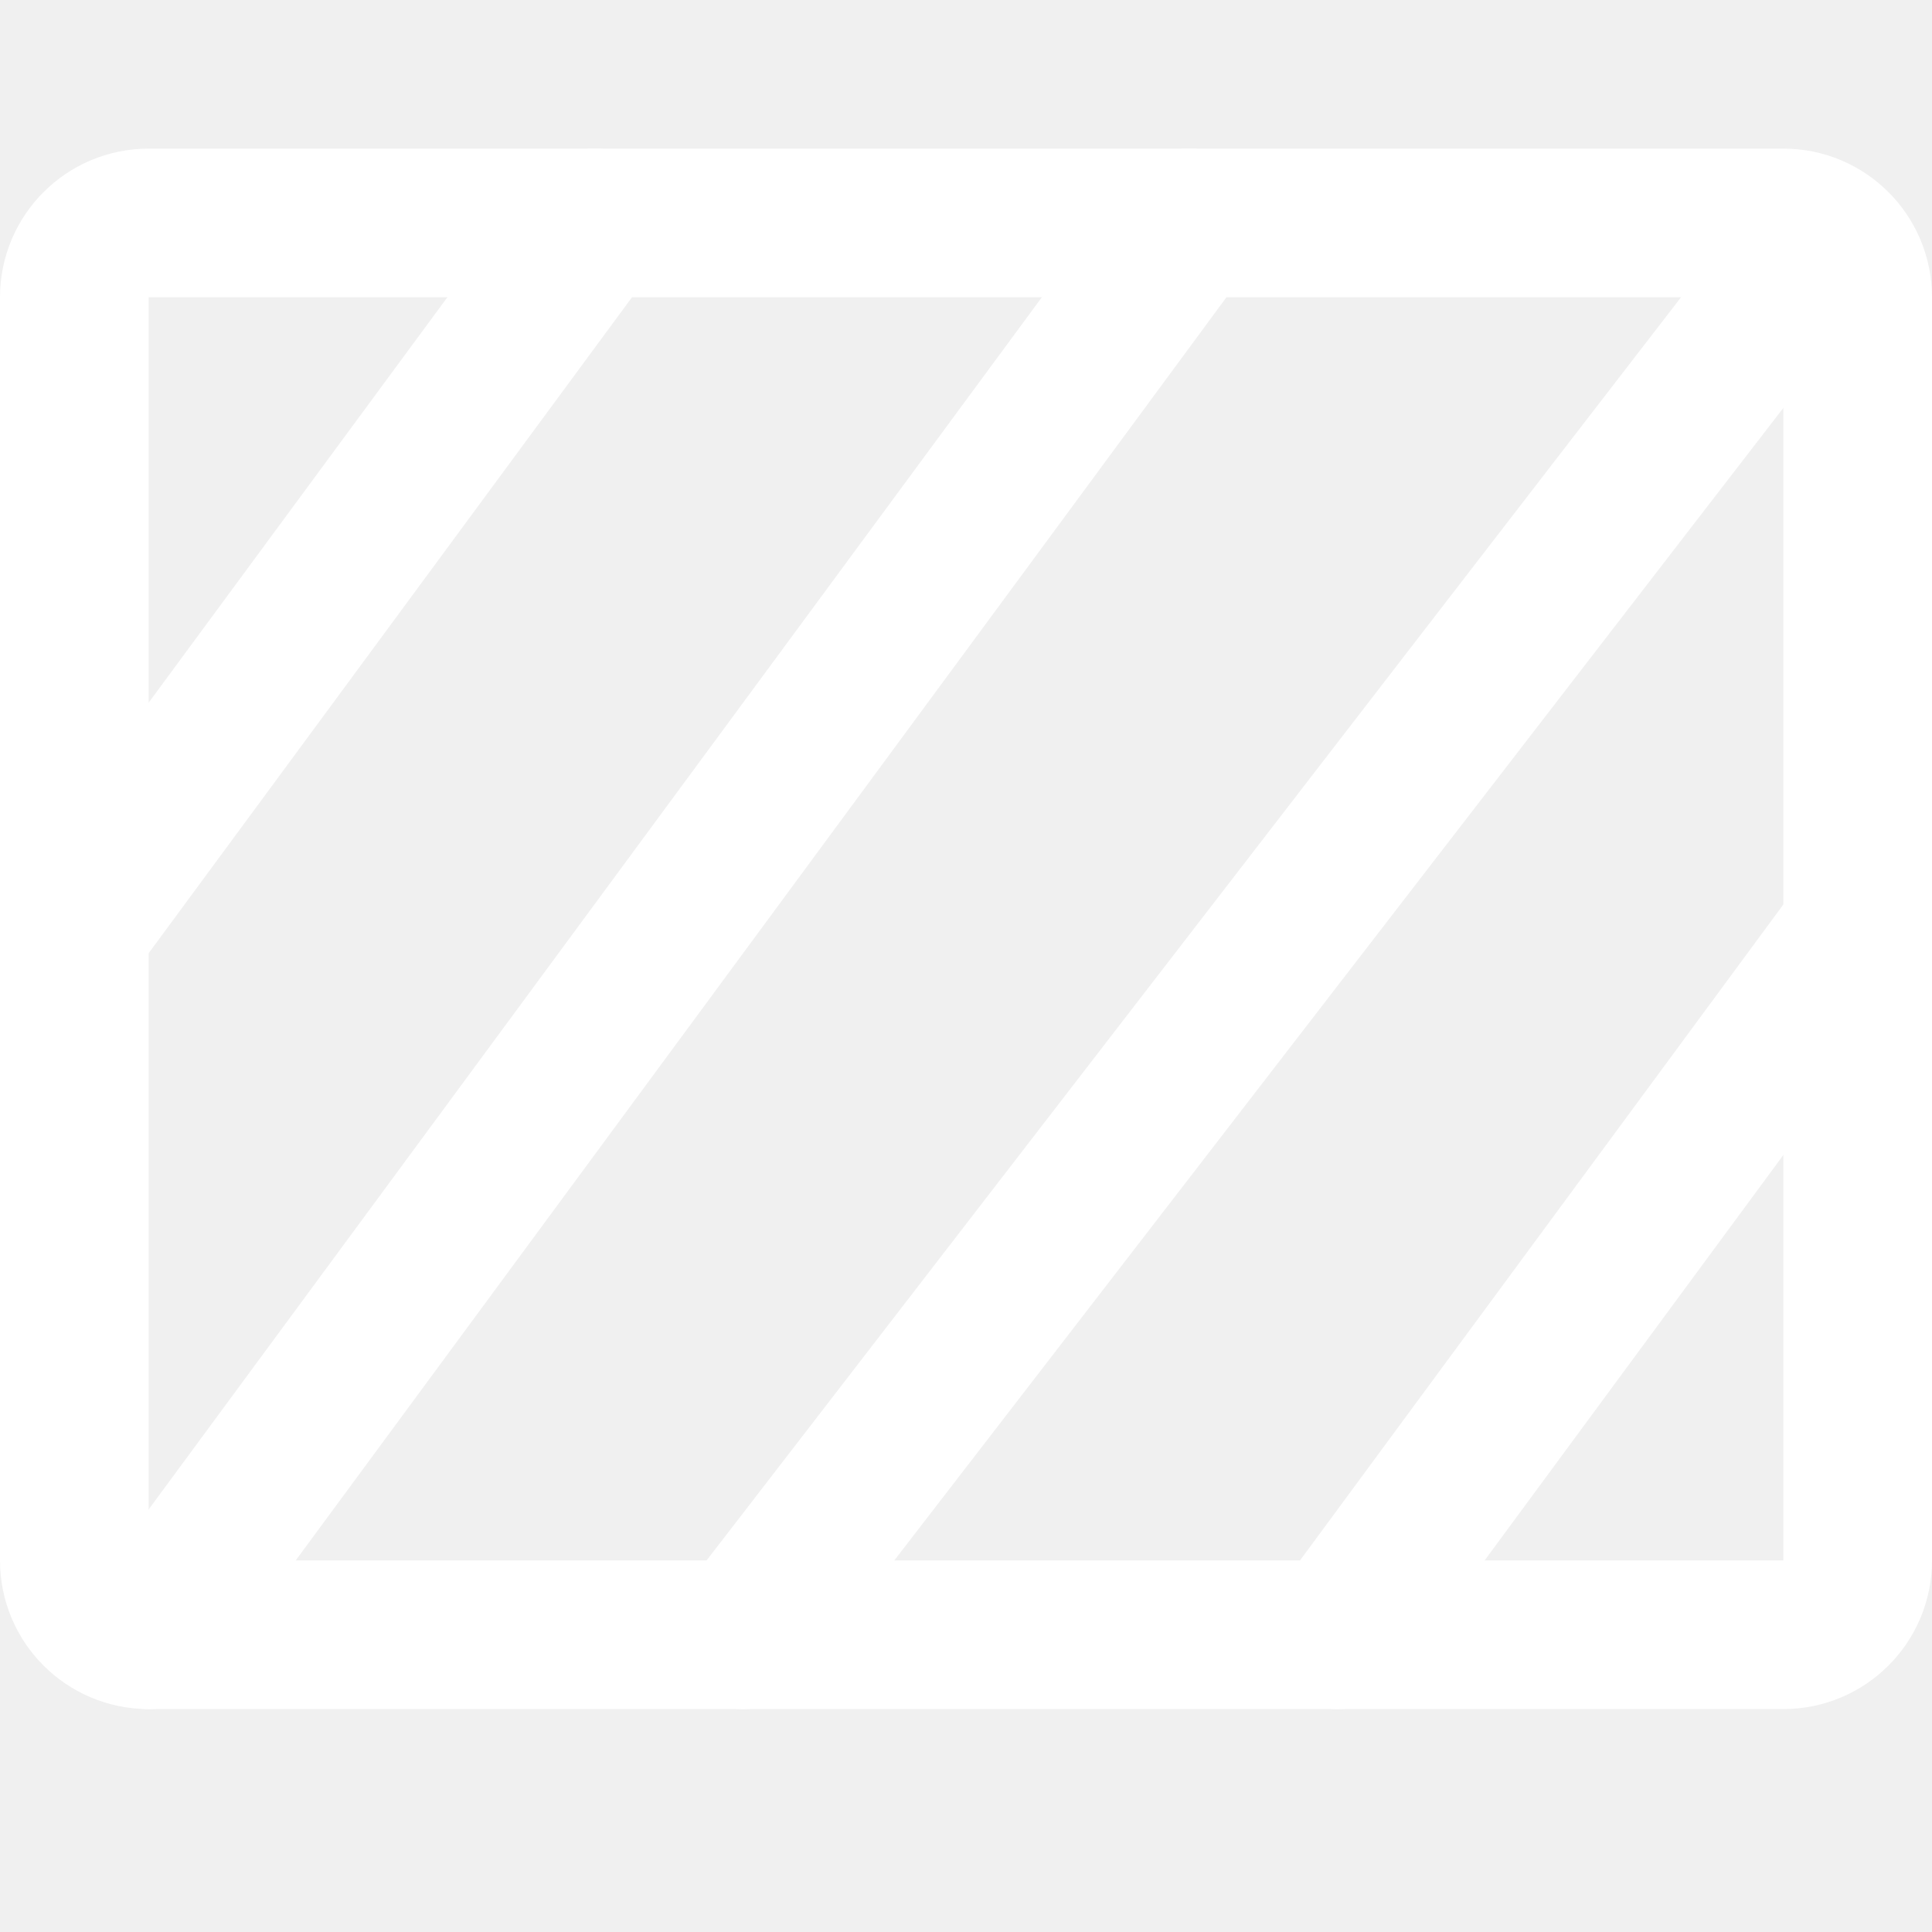
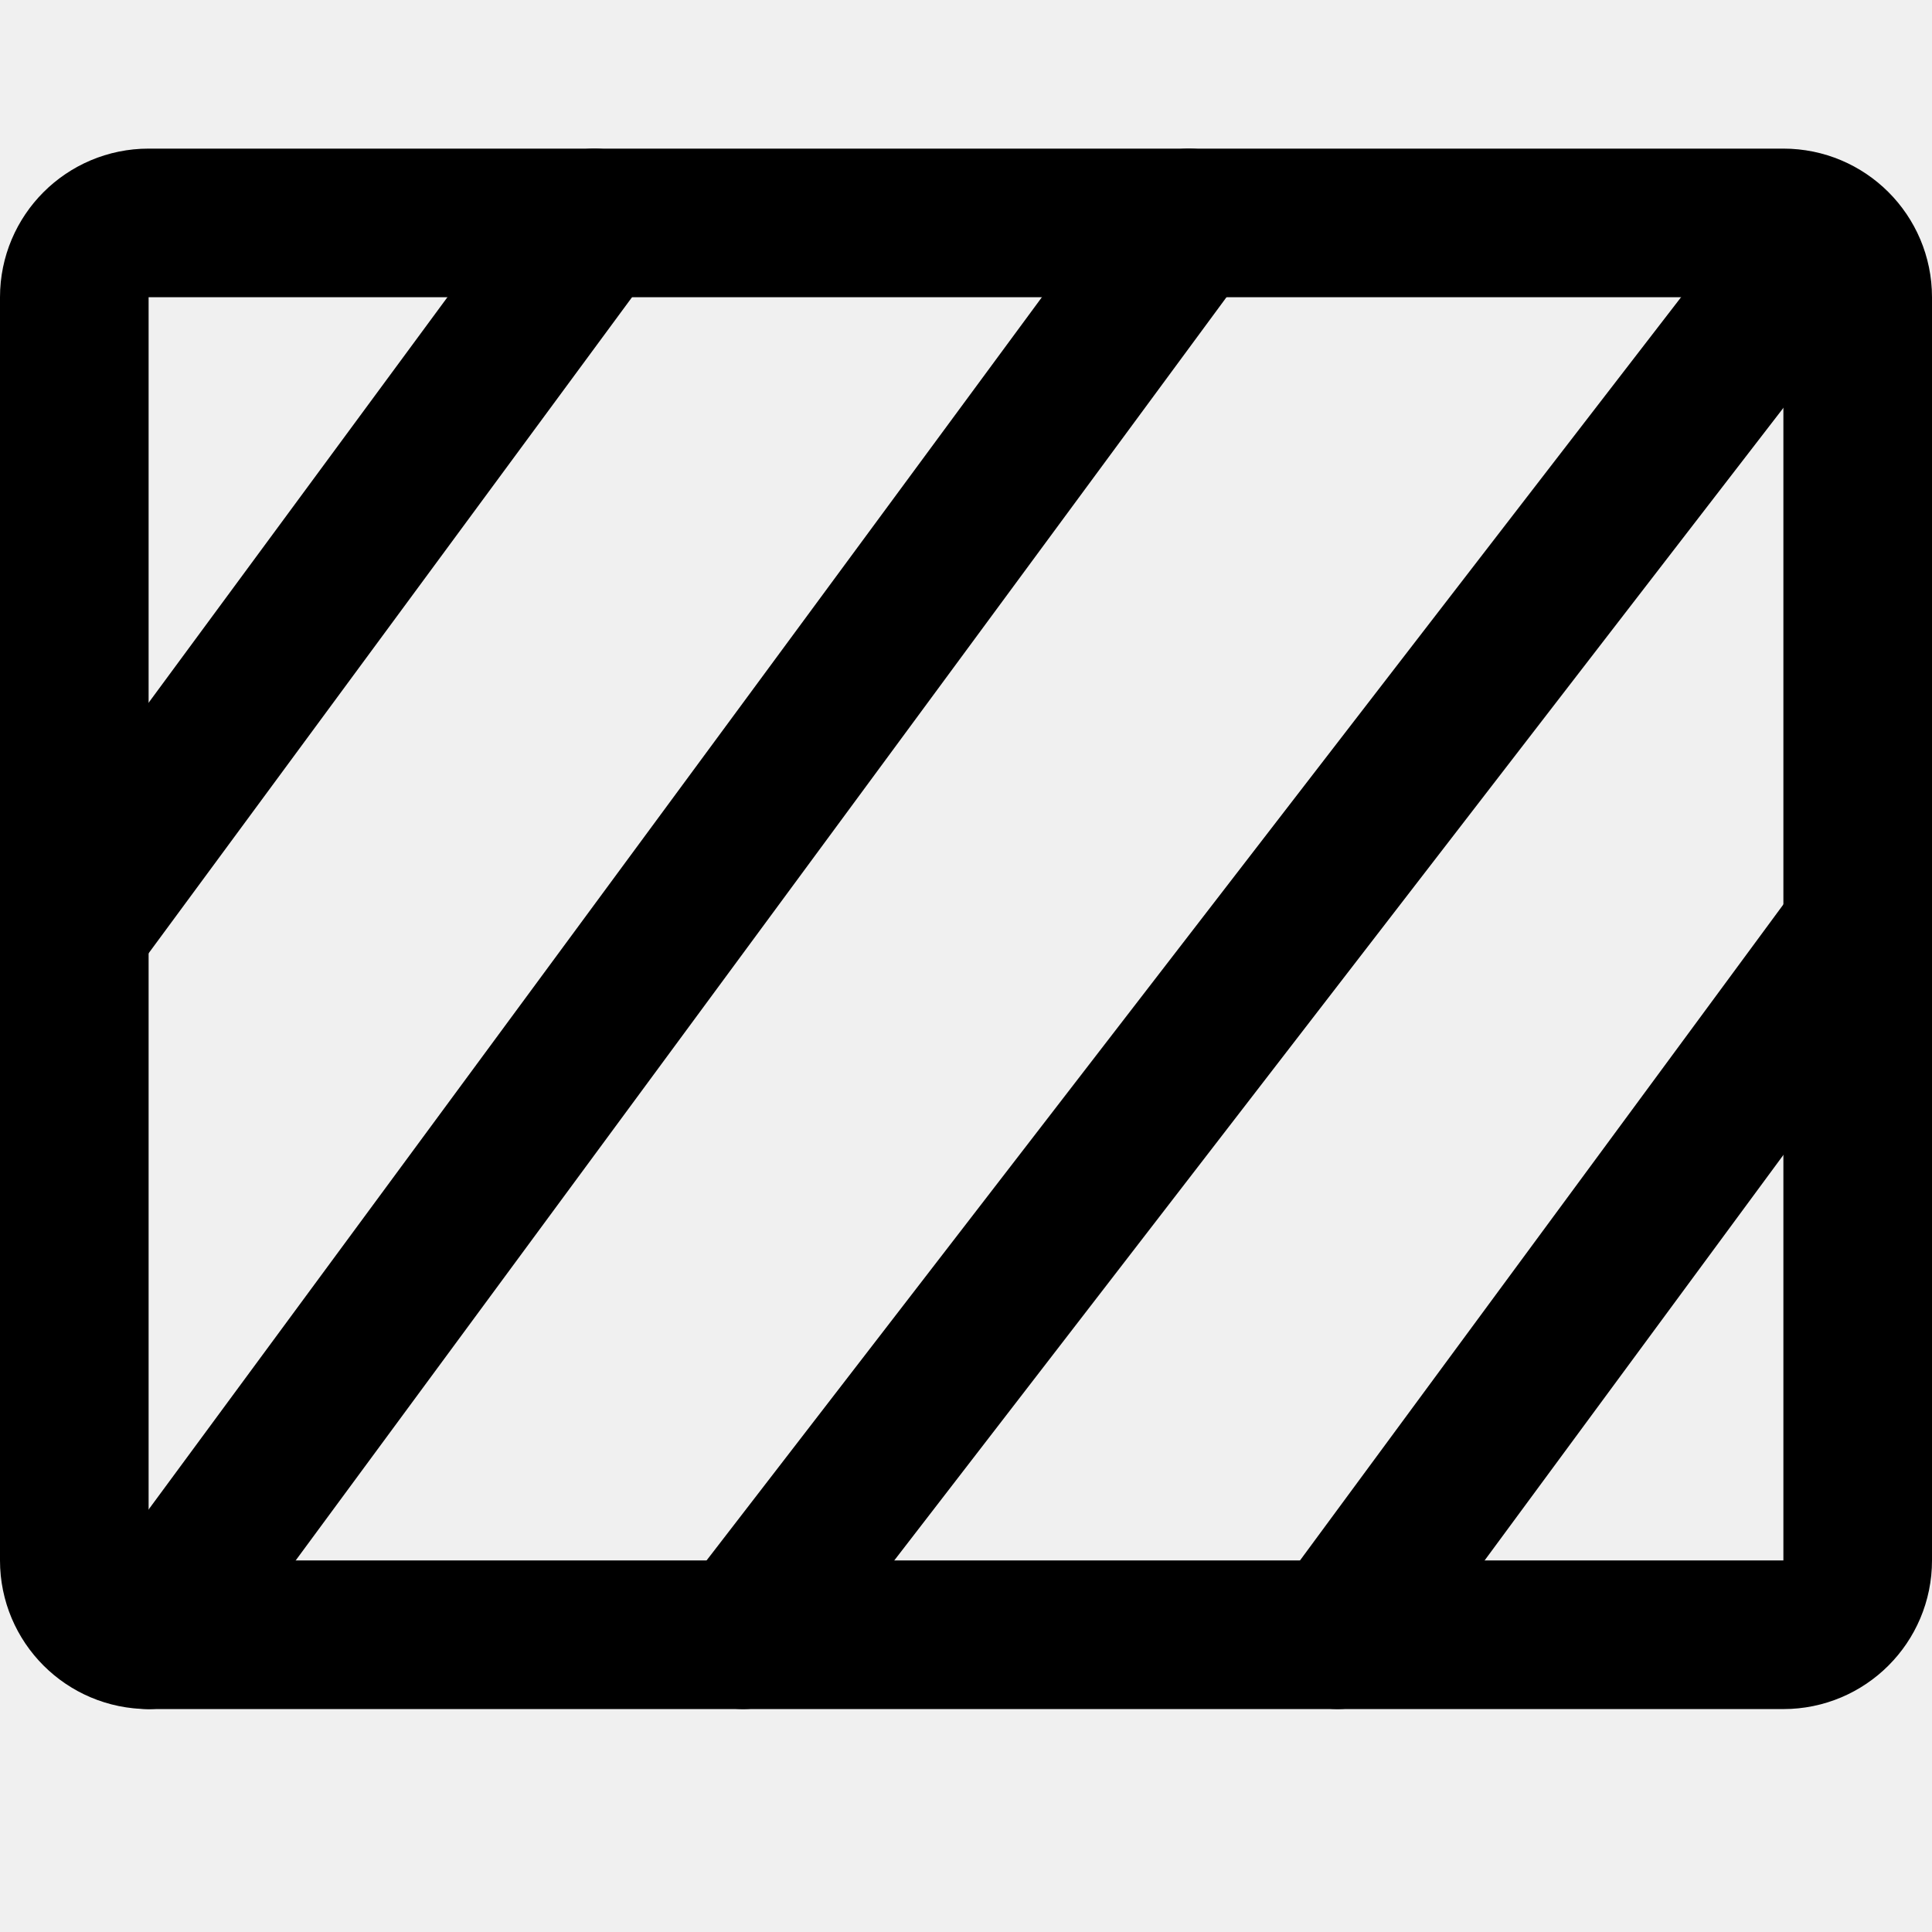
<svg xmlns="http://www.w3.org/2000/svg" width="26" height="26" viewBox="0 0 26 26" fill="none">
  <g clip-path="url(#clip0_1_7116)">
-     <rect x="1" y="3" width="24" height="19" rx="1" stroke="white" stroke-width="2" />
-     <path d="M-6 22L8 3M2 22L16 3M10 22L23.5 4.5M18 22L25 12.5" stroke="white" stroke-width="2" stroke-linecap="round" stroke-linejoin="round" />
+     <rect x="1" y="3" width="24" height="19" rx="1" stroke="currentColor" stroke-width="2" />
+     <path d="M-6 22L8 3M2 22L16 3M10 22L23.5 4.5M18 22L25 12.5" stroke="currentColor" stroke-width="2" stroke-linecap="round" stroke-linejoin="round" />
  </g>
  <defs>
    <clipPath id="clip0_1_7116">
      <rect width="26" height="26" fill="white" />
    </clipPath>
  </defs>
</svg>
